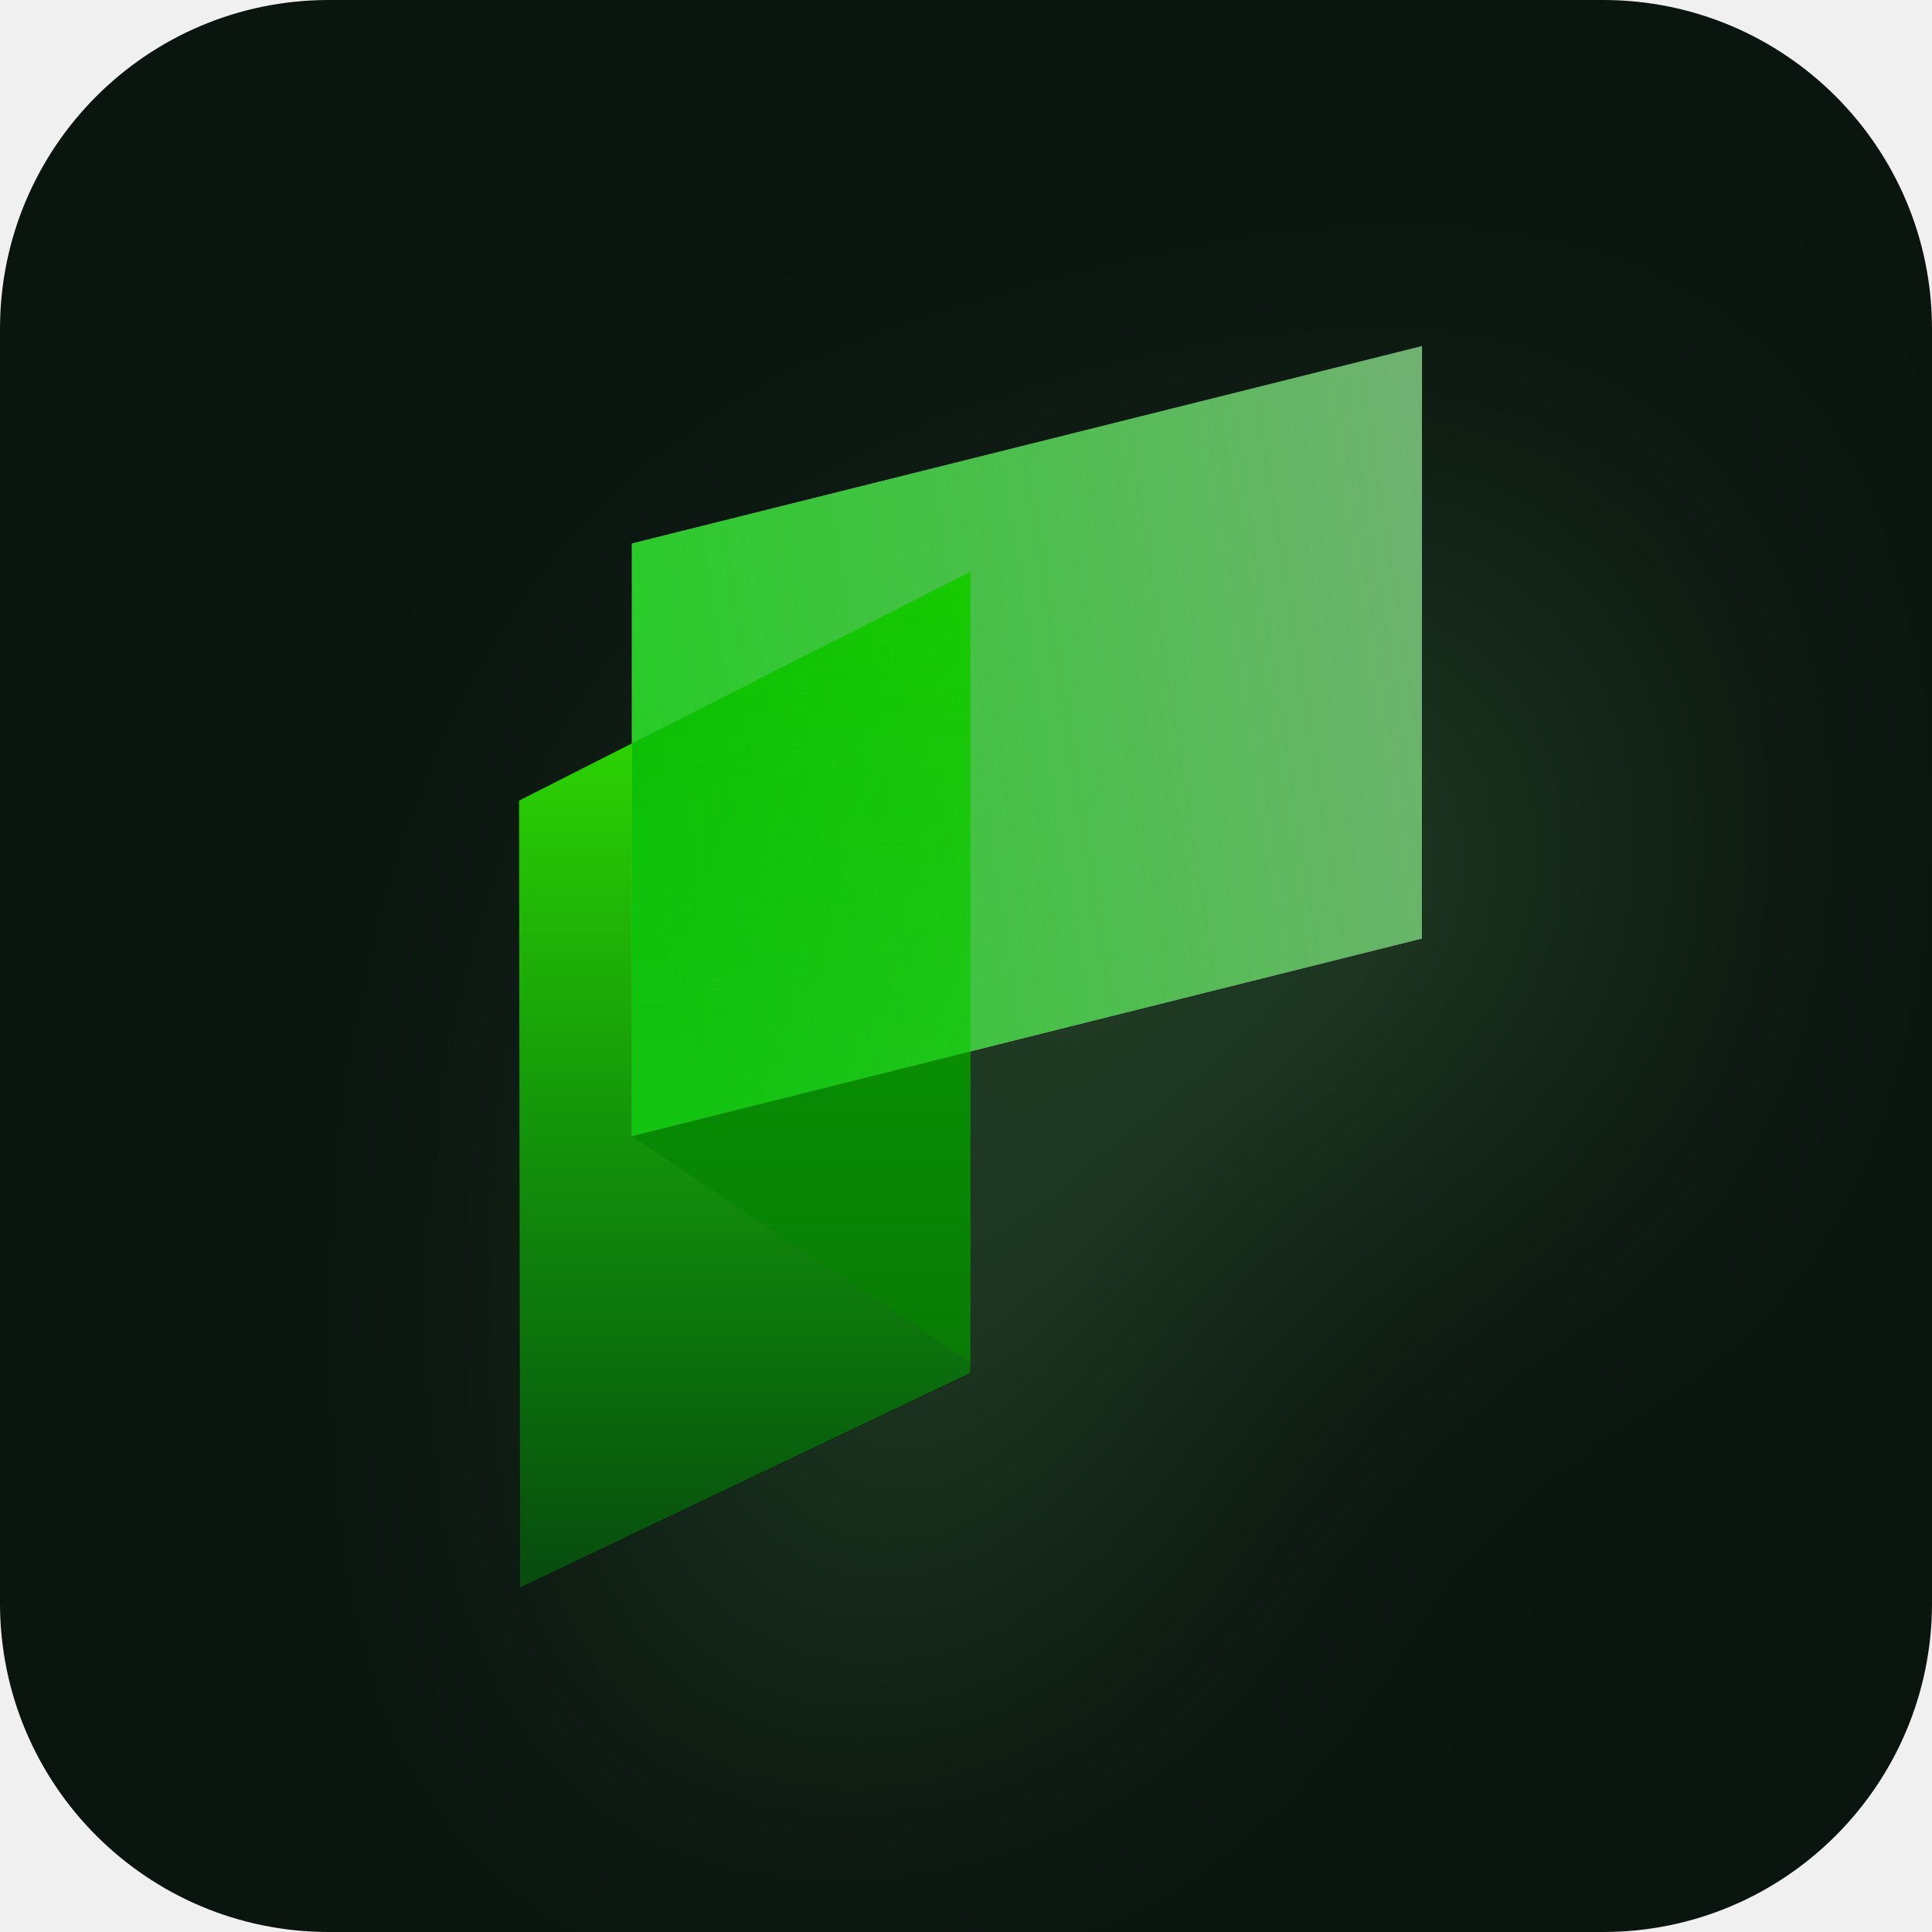
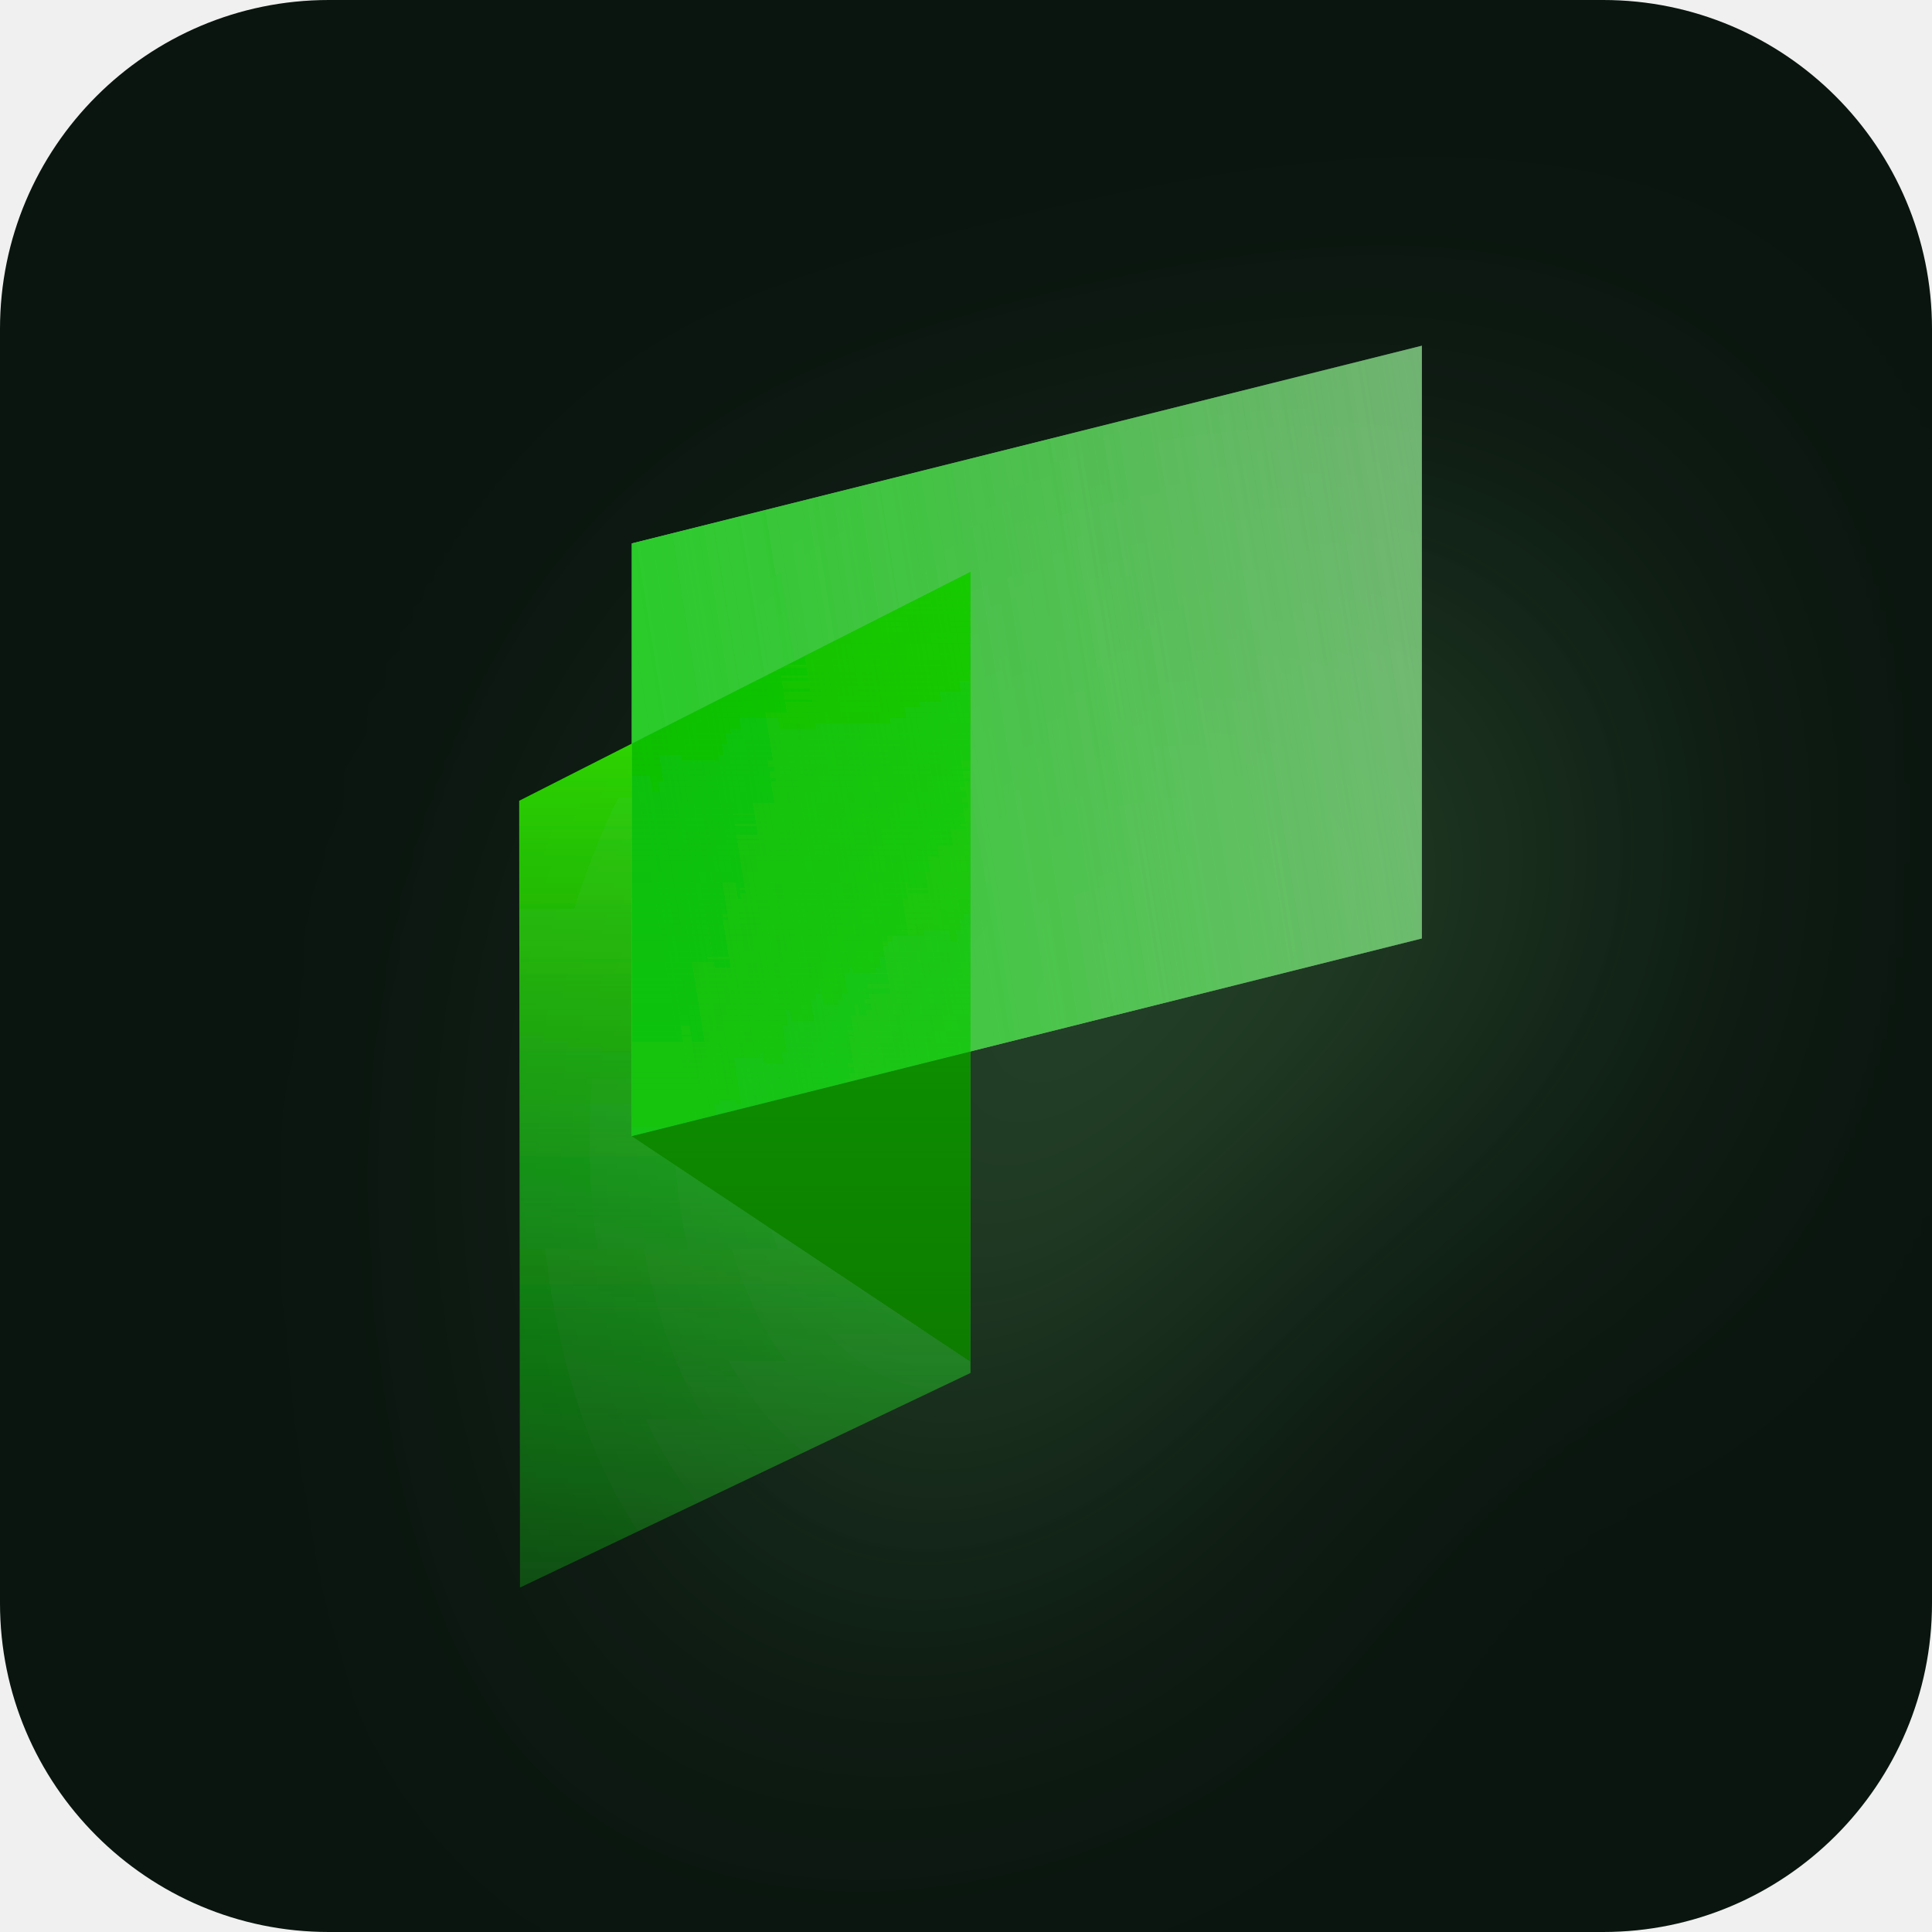
- <svg xmlns="http://www.w3.org/2000/svg" width="47" height="47" viewBox="0 0 47 47" fill="none">
-   <g clip-path="url(#clip0_1500_167)">
-     <rect width="47" height="47" rx="8" fill="#0A150F" />
-     <g filter="url(#filter0_d_1500_167)">
-       <path d="M15.373 13.223L34.594 8.418V22.834L15.373 27.639V13.223Z" fill="white" fill-opacity="0.6" />
-       <path d="M23.609 33.402L12.651 38.621L12.627 19.477L23.609 13.911V33.402Z" fill="url(#paint0_linear_1500_167)" />
-       <g style="mix-blend-mode:hard-light">
-         <path d="M23.609 25.58V33.132L15.373 27.639L23.609 25.58Z" fill="#0F5B09" />
-       </g>
-       <g style="mix-blend-mode:multiply">
-         <path d="M15.373 13.223L34.594 8.418V22.834L15.373 27.639V13.223Z" fill="url(#paint1_linear_1500_167)" />
+ <svg xmlns="http://www.w3.org/2000/svg" viewBox="0 0 47 47">
+   <defs>
+     <style>
+       .cls-1 {
+         fill: #0f5b09;
+       }
+ 
+       .cls-1, .cls-2, .cls-3, .cls-4, .cls-5 {
+         stroke-width: 0px;
+       }
+ 
+       .cls-2 {
+         fill: rgba(255, 255, 255, .6);
+       }
+ 
+       .cls-3 {
+         fill: url(#linear-gradient);
+       }
+ 
+       .cls-6 {
+         isolation: isolate;
+       }
+ 
+       .cls-4 {
+         fill: #0a150f;
+       }
+ 
+       .cls-7 {
+         filter: url(#drop-shadow-1);
+       }
+ 
+       .cls-8 {
+         mix-blend-mode: hard-light;
+       }
+ 
+       .cls-5 {
+         fill: url(#linear-gradient-2);
+       }
+ 
+       .cls-9 {
+         mix-blend-mode: multiply;
+       }
+     </style>
+     <filter id="drop-shadow-1" filterUnits="userSpaceOnUse">
+       <feOffset dx="4" dy="4" />
+       <feGaussianBlur result="blur" stdDeviation="10" />
+       <feFlood flood-color="#84eb84" flood-opacity=".25" />
+       <feComposite in2="blur" operator="in" />
+       <feComposite in="SourceGraphic" />
+     </filter>
+     <linearGradient id="linear-gradient" x1="18.12" y1="34.09" x2="18.12" y2="9.38" gradientTransform="translate(0 48) scale(1 -1)" gradientUnits="userSpaceOnUse">
+       <stop offset="0" stop-color="#3ced00" />
+       <stop offset="1" stop-color="#00ed0b" stop-opacity=".25" />
+     </linearGradient>
+     <linearGradient id="linear-gradient-2" x1="15.5" y1="28.47" x2="36" y2="31.72" gradientTransform="translate(0 48) scale(1 -1)" gradientUnits="userSpaceOnUse">
+       <stop offset="0" stop-color="#28cc28" />
+       <stop offset="1" stop-color="#28cc28" stop-opacity=".37" />
+     </linearGradient>
+   </defs>
+   <g class="cls-6">
+     <g id="Layer_2" data-name="Layer 2">
+       <g id="Layer_1-2" data-name="Layer 1">
+         <g>
+           <rect class="cls-4" width="47" height="47" rx="8" ry="8" />
+           <g class="cls-7">
+             <path class="cls-2" d="M15.37,13.22l19.22-4.81v14.42l-19.22,4.81v-14.42Z" />
+             <path class="cls-3" d="M23.61,33.4l-10.96,5.22-.02-19.14,10.98-5.57v19.49Z" />
+             <g class="cls-8">
+               <path class="cls-1" d="M23.61,25.58v7.55l-8.24-5.49,8.24-2.06Z" />
+             </g>
+             <g class="cls-9">
+               <path class="cls-5" d="M15.37,13.22l19.22-4.81v14.42l-19.22,4.81v-14.42Z" />
+             </g>
+           </g>
+         </g>
      </g>
    </g>
  </g>
-   <defs>
-     <filter id="filter0_d_1500_167" x="0.927" y="-3.282" width="53.367" height="61.603" filterUnits="userSpaceOnUse" color-interpolation-filters="sRGB">
-       <feFlood flood-opacity="0" result="BackgroundImageFix" />
-       <feColorMatrix in="SourceAlpha" type="matrix" values="0 0 0 0 0 0 0 0 0 0 0 0 0 0 0 0 0 0 127 0" result="hardAlpha" />
-       <feOffset dx="4" dy="4" />
-       <feGaussianBlur stdDeviation="7.85" />
-       <feComposite in2="hardAlpha" operator="out" />
-       <feColorMatrix type="matrix" values="0 0 0 0 0.518 0 0 0 0 0.921 0 0 0 0 0.518 0 0 0 0.2 0" />
-       <feBlend mode="normal" in2="BackgroundImageFix" result="effect1_dropShadow_1500_167" />
-       <feBlend mode="normal" in="SourceGraphic" in2="effect1_dropShadow_1500_167" result="shape" />
-     </filter>
-     <linearGradient id="paint0_linear_1500_167" x1="18.118" y1="13.911" x2="18.118" y2="38.621" gradientUnits="userSpaceOnUse">
-       <stop stop-color="#3CED00" />
-       <stop offset="1" stop-color="#00ED0B" stop-opacity="0.25" />
-     </linearGradient>
-     <linearGradient id="paint1_linear_1500_167" x1="15.5" y1="19.5" x2="36" y2="16.25" gradientUnits="userSpaceOnUse">
-       <stop stop-color="#28CC28" />
-       <stop offset="1" stop-color="#28CC28" stop-opacity="0.37" />
-     </linearGradient>
-     <clipPath id="clip0_1500_167">
-       <rect width="47" height="47" rx="8" fill="white" />
-     </clipPath>
-   </defs>
</svg>
